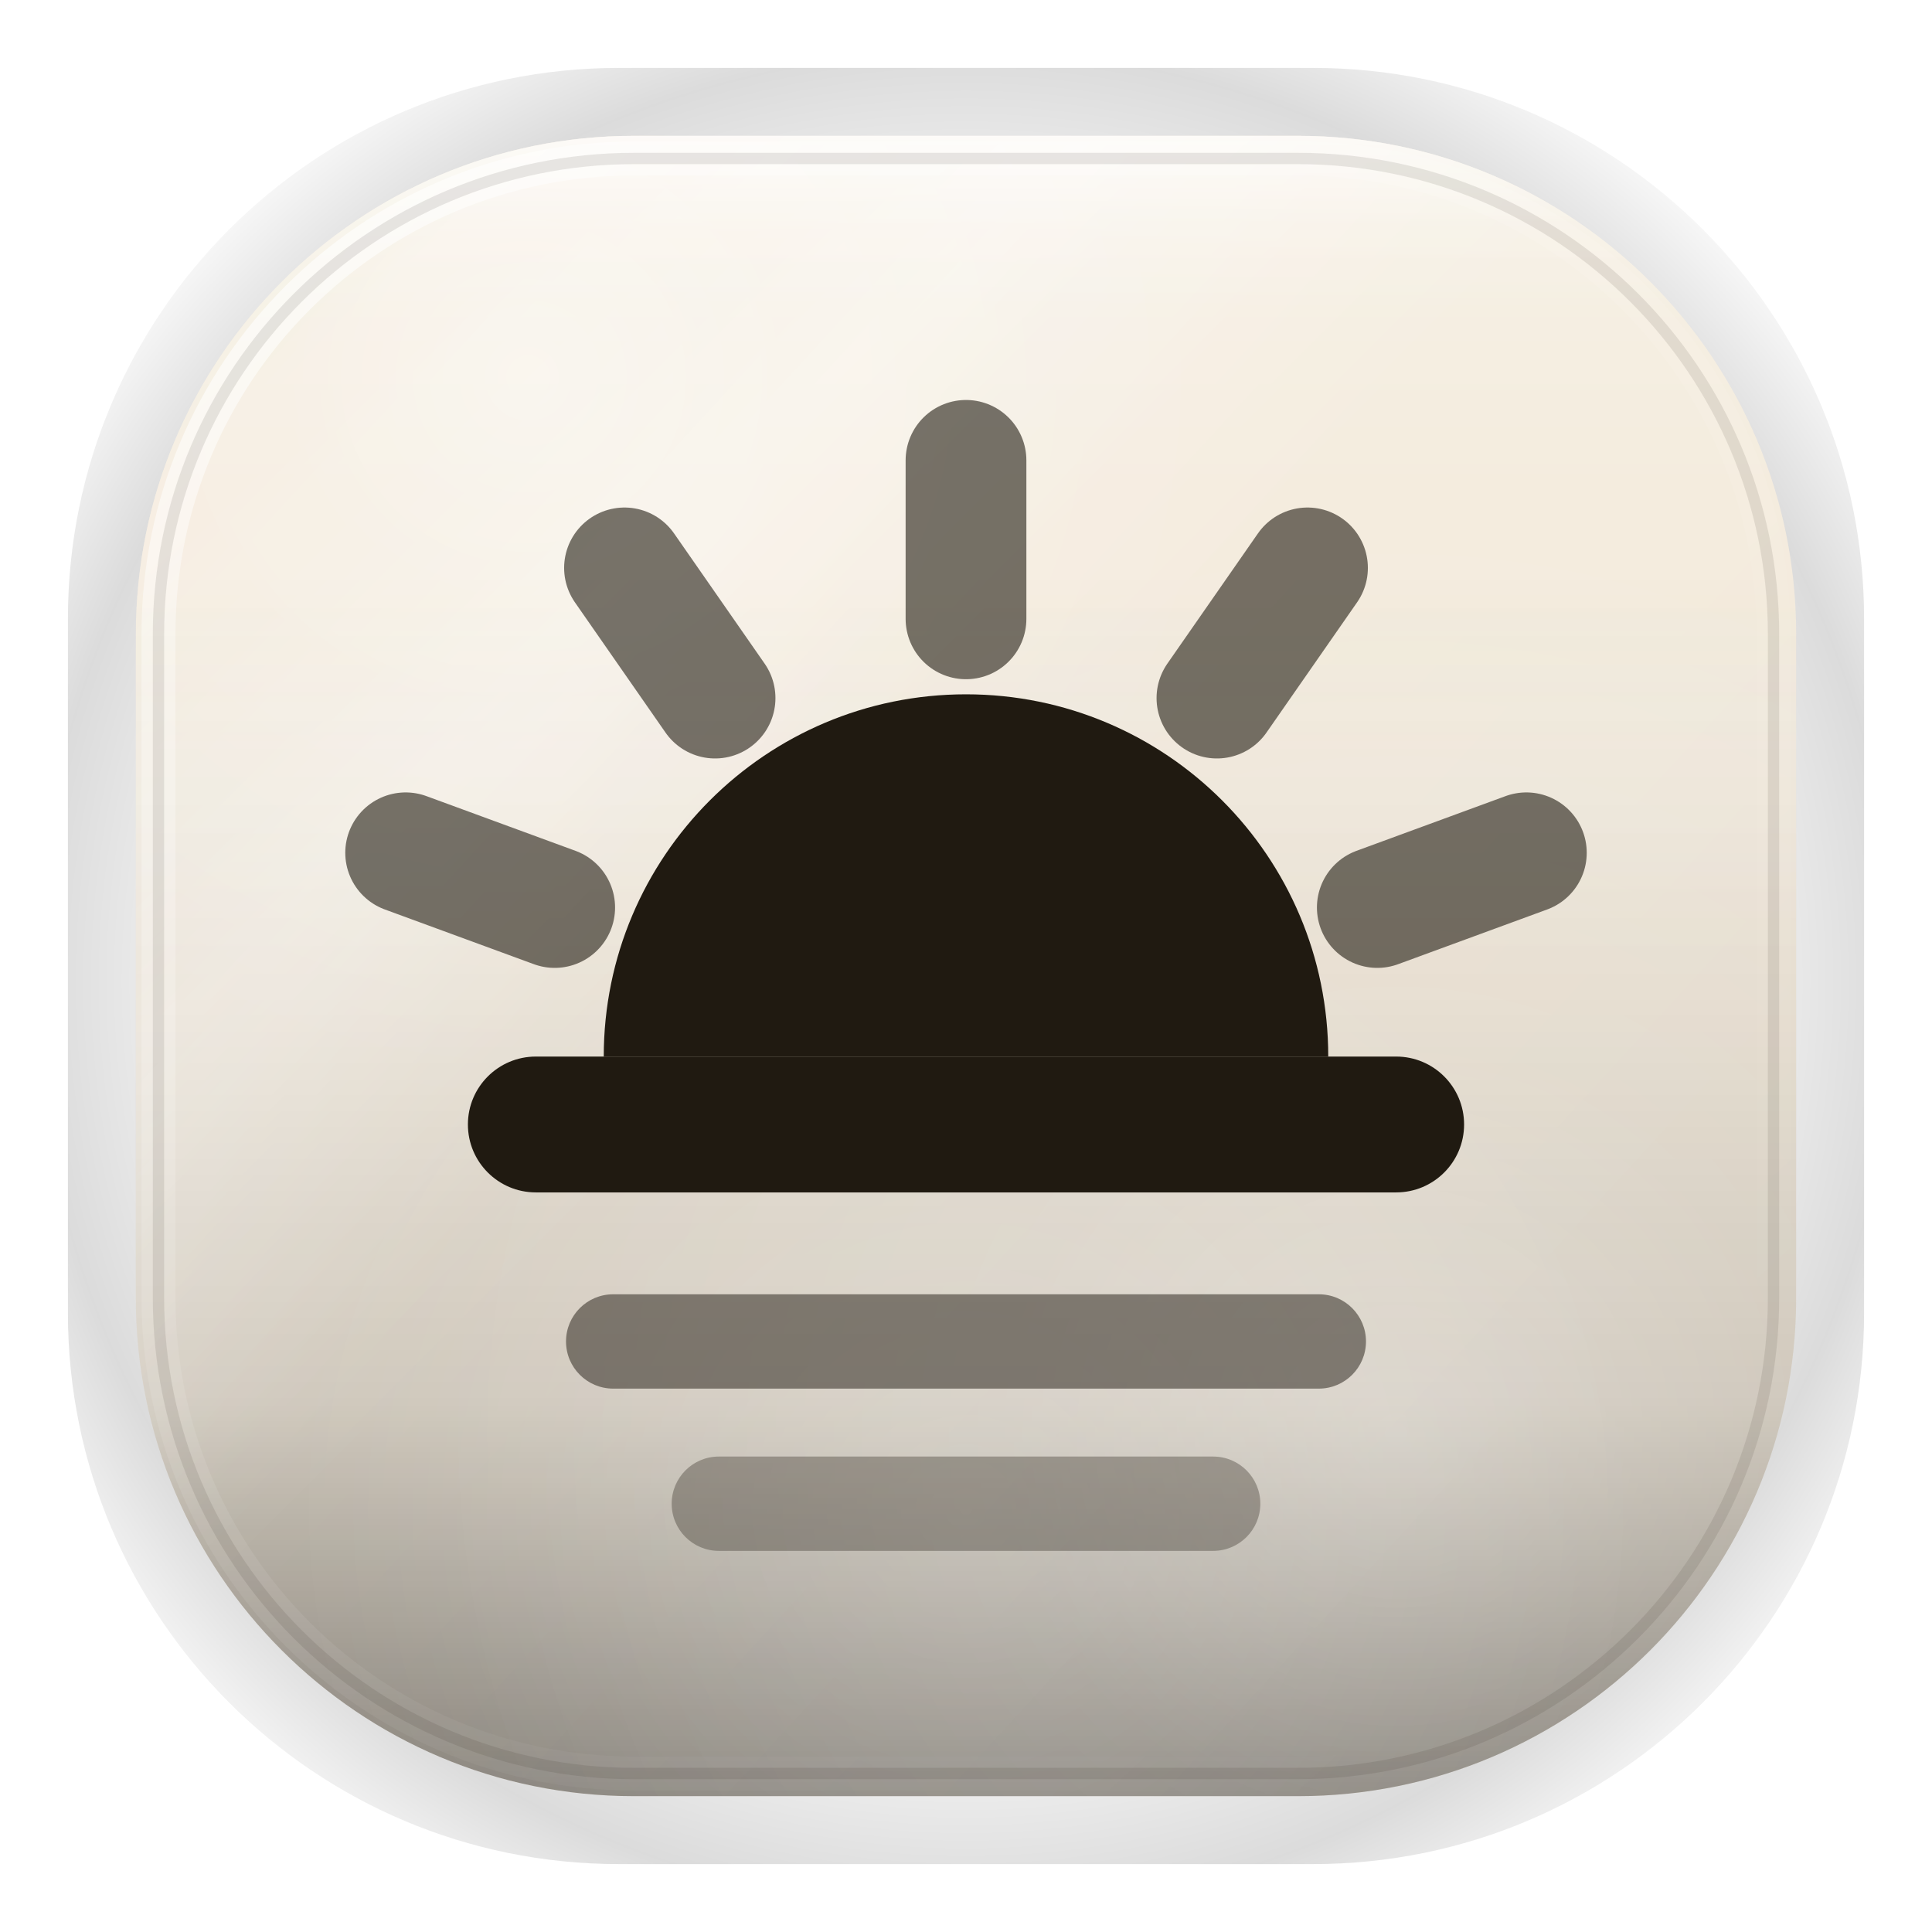
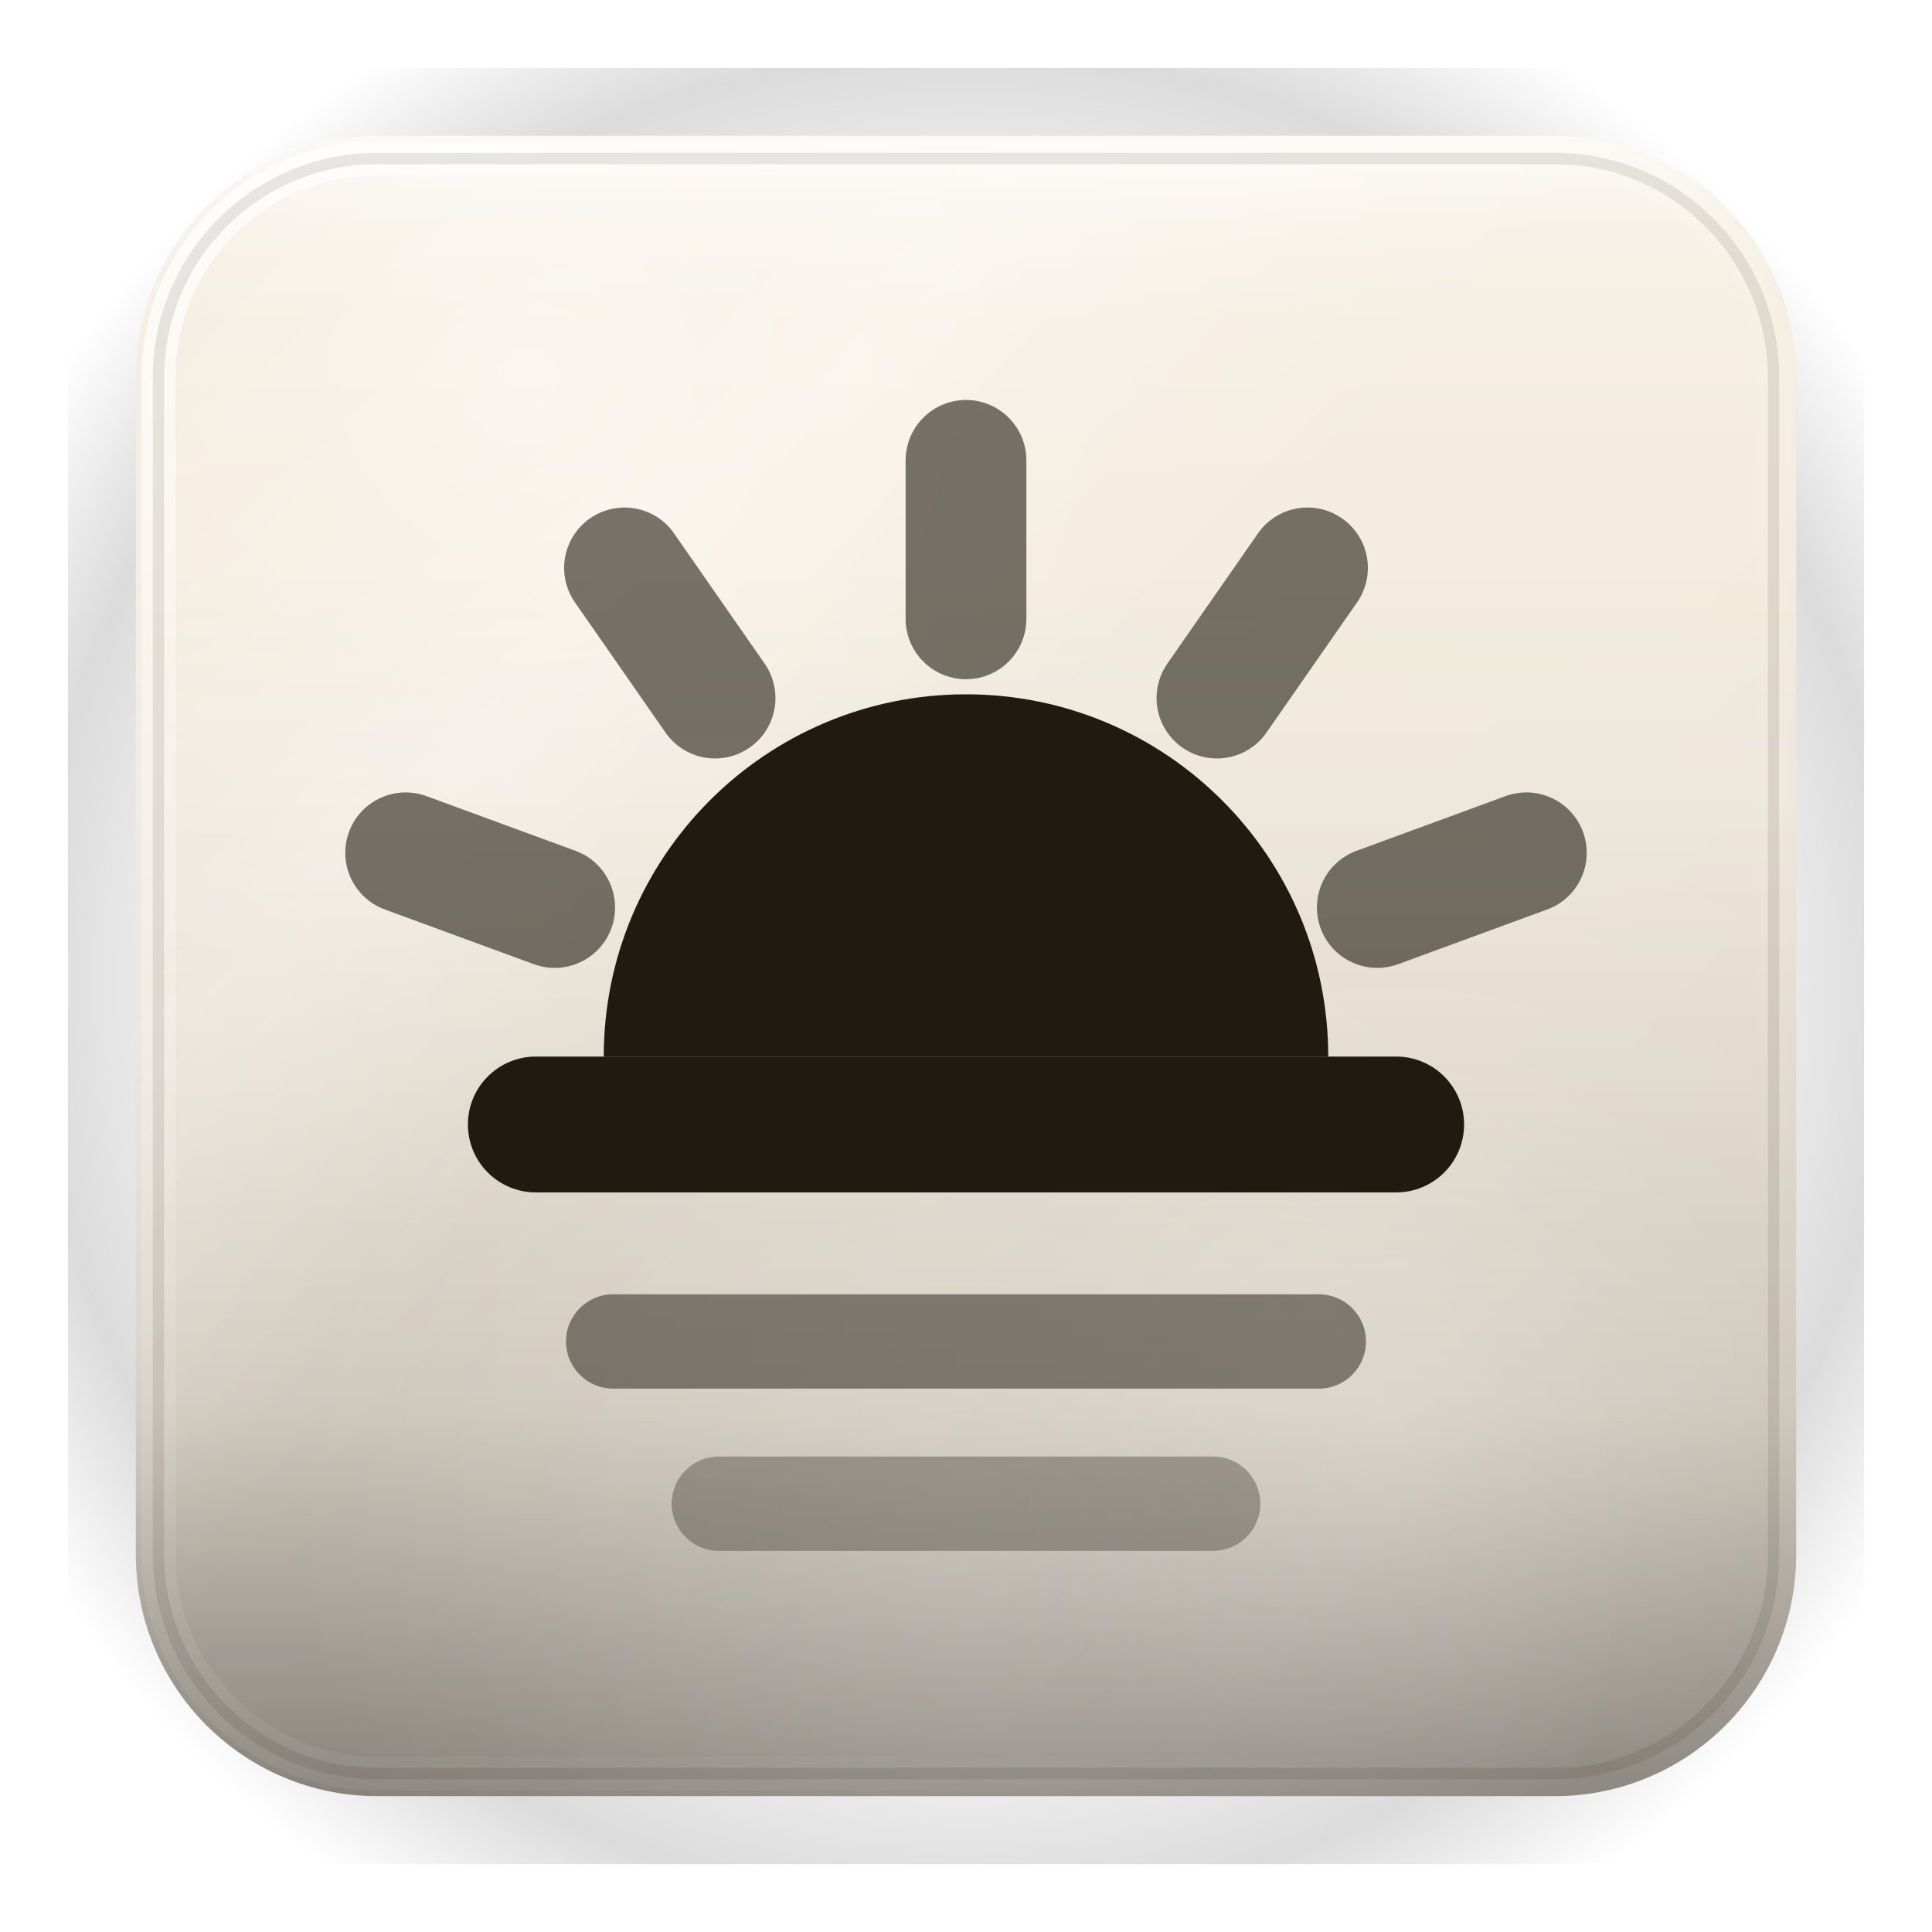
<svg xmlns="http://www.w3.org/2000/svg" width="1024" height="1024" viewBox="0 0 1024 1024">
  <defs>
    <style id="current-color-scheme" type="text/css">.ColorScheme-Text { color:#F3EADB; }.ColorScheme-Background{ color:#201A11; }.ColorScheme-Highlight{ color:#E0A458; }.ColorScheme-HighlightedText{ color:#16120C; }.ColorScheme-PositiveText{ color:#82C99A; }.ColorScheme-NeutralText{ color:#E0A458; }.ColorScheme-NegativeText{ color:#E08B7D; }.ColorScheme-Accent{ color:#E0A458; }</style>
    <linearGradient id="moos-welcome-sheen" x1="512" y1="72" x2="512" y2="560" gradientUnits="userSpaceOnUse">
      <stop offset="0" stop-color="#ffffff" stop-opacity=".38" />
      <stop offset="0.14" stop-color="#ffffff" stop-opacity=".20" />
      <stop offset="0.36" stop-color="#ffffff" stop-opacity=".07" />
      <stop offset="0.60" stop-color="#ffffff" stop-opacity=".02" />
      <stop offset="1" stop-color="#ffffff" stop-opacity="0" />
    </linearGradient>
    <linearGradient id="moos-welcome-topedge" x1="512" y1="60" x2="512" y2="168" gradientUnits="userSpaceOnUse">
      <stop offset="0" stop-color="#ffffff" stop-opacity=".64" />
      <stop offset="0.55" stop-color="#ffffff" stop-opacity=".14" />
      <stop offset="1" stop-color="#ffffff" stop-opacity="0" />
    </linearGradient>
    <linearGradient id="moos-welcome-liquid" x1="512" y1="316" x2="512" y2="512" gradientUnits="userSpaceOnUse">
      <stop offset="0" stop-color="#ffffff" stop-opacity="0" />
      <stop offset="0.40" stop-color="#ffffff" stop-opacity=".09" />
      <stop offset="0.60" stop-color="#ffffff" stop-opacity=".09" />
      <stop offset="1" stop-color="#ffffff" stop-opacity="0" />
    </linearGradient>
    <linearGradient id="moos-welcome-depth" x1="512" y1="300" x2="512" y2="952" gradientUnits="userSpaceOnUse">
      <stop offset="0" stop-color="#000000" stop-opacity="0" />
      <stop offset="0.35" stop-color="#000000" stop-opacity=".06" />
      <stop offset="0.68" stop-color="#000000" stop-opacity=".16" />
      <stop offset="1" stop-color="#000000" stop-opacity=".46" />
    </linearGradient>
    <linearGradient id="moos-welcome-shimmer" x1="140" y1="80" x2="880" y2="820" gradientUnits="userSpaceOnUse">
      <stop offset="0" stop-color="#ffffff" stop-opacity="0" />
      <stop offset="0.22" stop-color="#ffffff" stop-opacity=".14" />
      <stop offset="0.28" stop-color="#ffffff" stop-opacity=".22" />
      <stop offset="0.34" stop-color="#ffffff" stop-opacity=".14" />
      <stop offset="0.50" stop-color="#ffffff" stop-opacity="0" />
      <stop offset="1" stop-color="#ffffff" stop-opacity="0" />
    </linearGradient>
    <linearGradient id="moos-welcome-refract" x1="120" y1="100" x2="860" y2="780" gradientUnits="userSpaceOnUse">
      <stop offset="0" stop-color="#ffffff" stop-opacity="0" />
      <stop offset="0.32" stop-color="#ffffff" stop-opacity=".20" />
      <stop offset="0.46" stop-color="#ffffff" stop-opacity=".05" />
      <stop offset="1" stop-color="#ffffff" stop-opacity="0" />
    </linearGradient>
    <radialGradient id="moos-welcome-caustic" gradientUnits="userSpaceOnUse" cx="280" cy="200" r="420">
      <stop offset="0" stop-color="#ffffff" stop-opacity=".34" />
      <stop offset="0.30" stop-color="#ffffff" stop-opacity=".12" />
      <stop offset="0.60" stop-color="#ffffff" stop-opacity=".04" />
      <stop offset="1" stop-color="#ffffff" stop-opacity="0" />
    </radialGradient>
    <radialGradient id="moos-welcome-rimlight" gradientUnits="userSpaceOnUse" cx="740" cy="760" r="520">
      <stop offset="0" stop-color="#ffffff" stop-opacity=".25" />
      <stop offset="0.40" stop-color="#ffffff" stop-opacity=".08" />
      <stop offset="1" stop-color="#ffffff" stop-opacity="0" />
    </radialGradient>
    <radialGradient id="moos-welcome-floor" gradientUnits="userSpaceOnUse" cx="512" cy="800" r="360">
      <stop offset="0" stop-color="#ffffff" stop-opacity=".18" />
      <stop offset="1" stop-color="#ffffff" stop-opacity="0" />
    </radialGradient>
    <linearGradient id="moos-welcome-rim-hi" x1="120" y1="60" x2="860" y2="860" gradientUnits="userSpaceOnUse">
      <stop offset="0" stop-color="#ffffff" stop-opacity=".85" />
      <stop offset="0.18" stop-color="#ffffff" stop-opacity=".32" />
      <stop offset="0.42" stop-color="#ffffff" stop-opacity=".10" />
      <stop offset="0.68" stop-color="#ffffff" stop-opacity=".04" />
      <stop offset="1" stop-color="#ffffff" stop-opacity="0" />
    </linearGradient>
    <radialGradient id="moos-welcome-aura" gradientUnits="userSpaceOnUse" cx="512" cy="520" r="580">
      <stop offset="0.60" stop-color="#000000" stop-opacity="0" />
      <stop offset="0.85" stop-color="#000000" stop-opacity=".14" />
      <stop offset="1" stop-color="#000000" stop-opacity="0" />
    </radialGradient>
  </defs>
-   <rect fill="url(#moos-welcome-aura)" x="36" y="36" width="952" height="952" rx="292" />
-   <rect class="ColorScheme-Text" fill="currentColor" x="72" y="72" width="880" height="880" rx="264" />
-   <rect fill="url(#moos-welcome-depth)" x="72" y="72" width="880" height="880" rx="264" />
-   <rect fill="url(#moos-welcome-sheen)" x="72" y="72" width="880" height="880" rx="264" />
-   <rect fill="url(#moos-welcome-liquid)" x="72" y="72" width="880" height="880" rx="264" />
-   <rect fill="url(#moos-welcome-shimmer)" x="72" y="72" width="880" height="880" rx="264" />
-   <rect fill="url(#moos-welcome-refract)" x="72" y="72" width="880" height="880" rx="264" />
-   <rect fill="url(#moos-welcome-caustic)" x="72" y="72" width="880" height="880" rx="264" />
-   <rect fill="url(#moos-welcome-rimlight)" x="72" y="72" width="880" height="880" rx="264" />
-   <rect fill="url(#moos-welcome-floor)" x="72" y="72" width="880" height="880" rx="264" />
-   <rect fill="url(#moos-welcome-topedge)" x="72" y="72" width="880" height="880" rx="264" />
-   <rect fill="none" stroke="url(#moos-welcome-rim-hi)" stroke-width="18" x="84" y="84" width="856" height="856" rx="252" />
-   <rect class="ColorScheme-Background" fill="none" stroke="currentColor" stroke-opacity=".10" stroke-width="6" x="84" y="84" width="856" height="856" rx="252" />
+   <rect fill="url(#moos-welcome-aura)" x="36" y="36" width="952" height="952" rx="156" />
+   <rect class="ColorScheme-Text" fill="currentColor" x="72" y="72" width="880" height="880" rx="128" />
+   <rect fill="url(#moos-welcome-depth)" x="72" y="72" width="880" height="880" rx="128" />
+   <rect fill="url(#moos-welcome-sheen)" x="72" y="72" width="880" height="880" rx="128" />
+   <rect fill="url(#moos-welcome-liquid)" x="72" y="72" width="880" height="880" rx="128" />
+   <rect fill="url(#moos-welcome-shimmer)" x="72" y="72" width="880" height="880" rx="128" />
+   <rect fill="url(#moos-welcome-refract)" x="72" y="72" width="880" height="880" rx="128" />
+   <rect fill="url(#moos-welcome-caustic)" x="72" y="72" width="880" height="880" rx="128" />
+   <rect fill="url(#moos-welcome-rimlight)" x="72" y="72" width="880" height="880" rx="128" />
+   <rect fill="url(#moos-welcome-floor)" x="72" y="72" width="880" height="880" rx="128" />
+   <rect fill="url(#moos-welcome-topedge)" x="72" y="72" width="880" height="880" rx="128" />
+   <rect fill="none" stroke="url(#moos-welcome-rim-hi)" stroke-width="18" x="84" y="84" width="856" height="856" rx="116" />
+   <rect class="ColorScheme-Background" fill="none" stroke="currentColor" stroke-opacity=".10" stroke-width="6" x="84" y="84" width="856" height="856" rx="116" />
  <g class="ColorScheme-Background" fill="currentColor">
    <path d="M320 560a192 192 0 0 1 384 0Z" />
    <rect x="248" y="560" width="528" height="72" rx="36" />
    <g fill="none" stroke="currentColor" stroke-width="64" stroke-linecap="round" opacity=".6">
      <path d="M294 481 215 452" />
      <path d="M379 370 331 301" />
      <path d="M512 328v-84" />
      <path d="M645 370 693 301" />
      <path d="M730 481 809 452" />
    </g>
    <rect x="300" y="686" width="424" height="50" rx="25" opacity=".5" />
    <rect x="356" y="772" width="312" height="50" rx="25" opacity=".32" />
  </g>
</svg>
